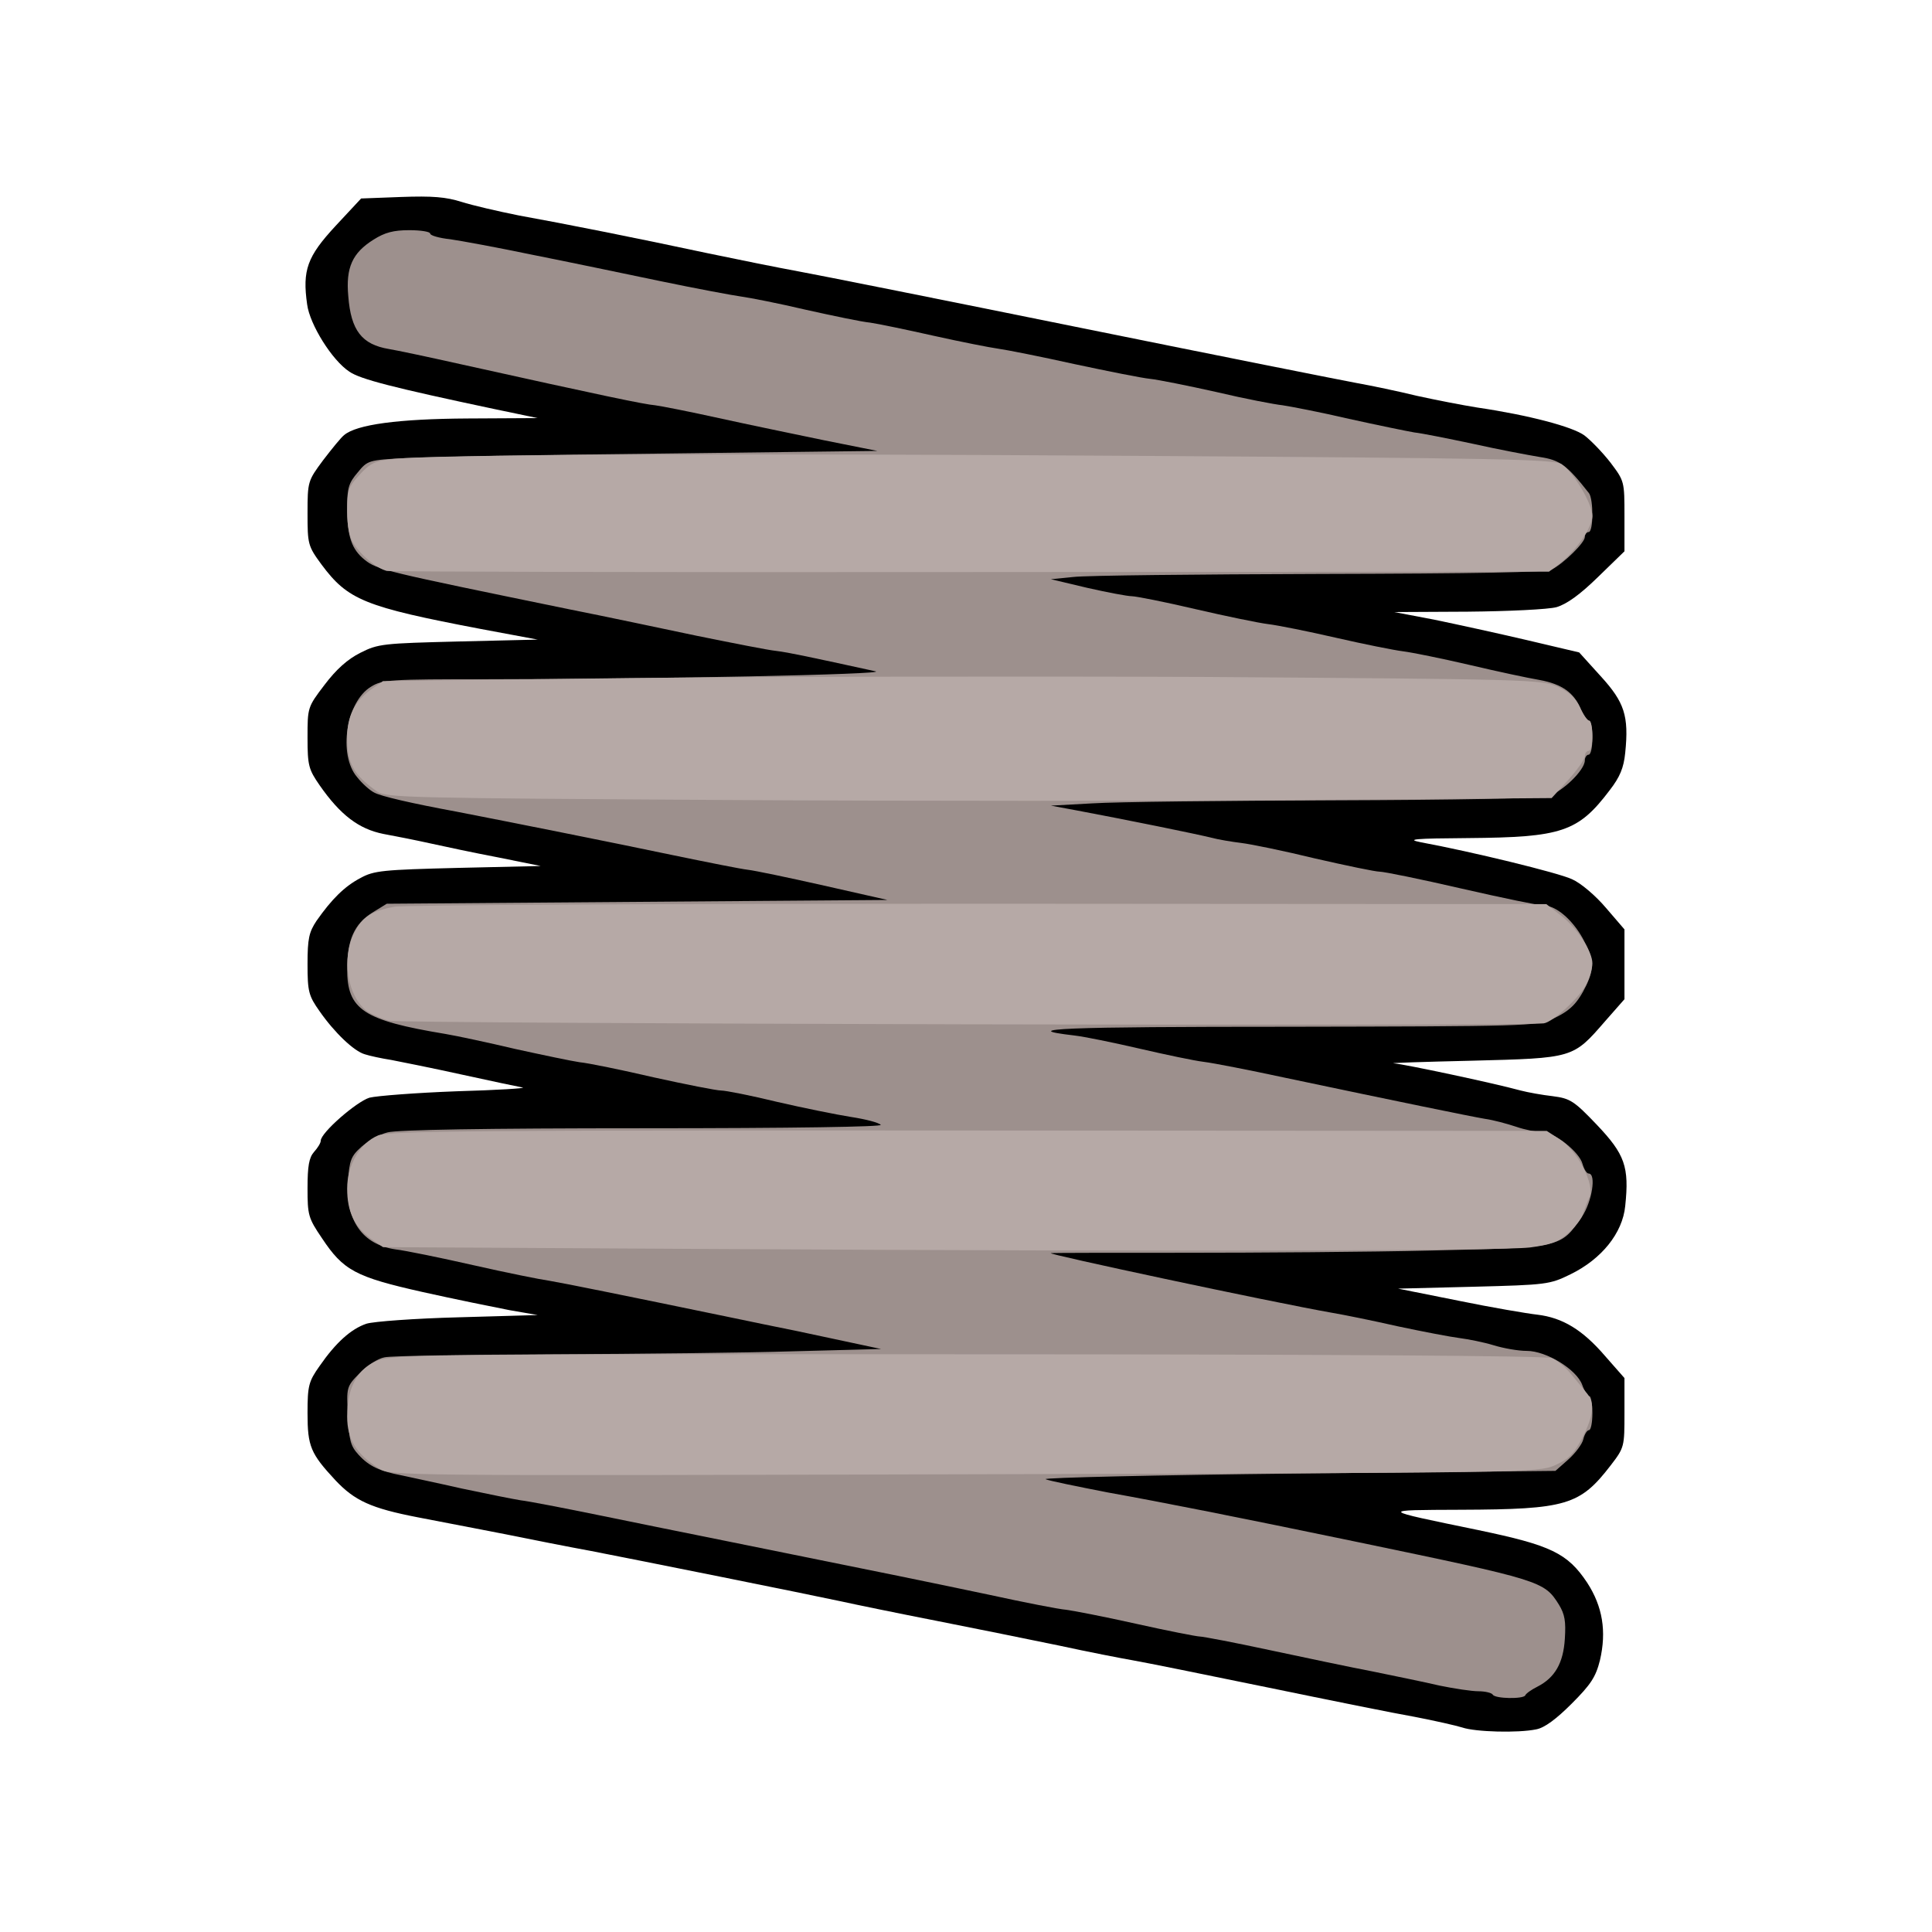
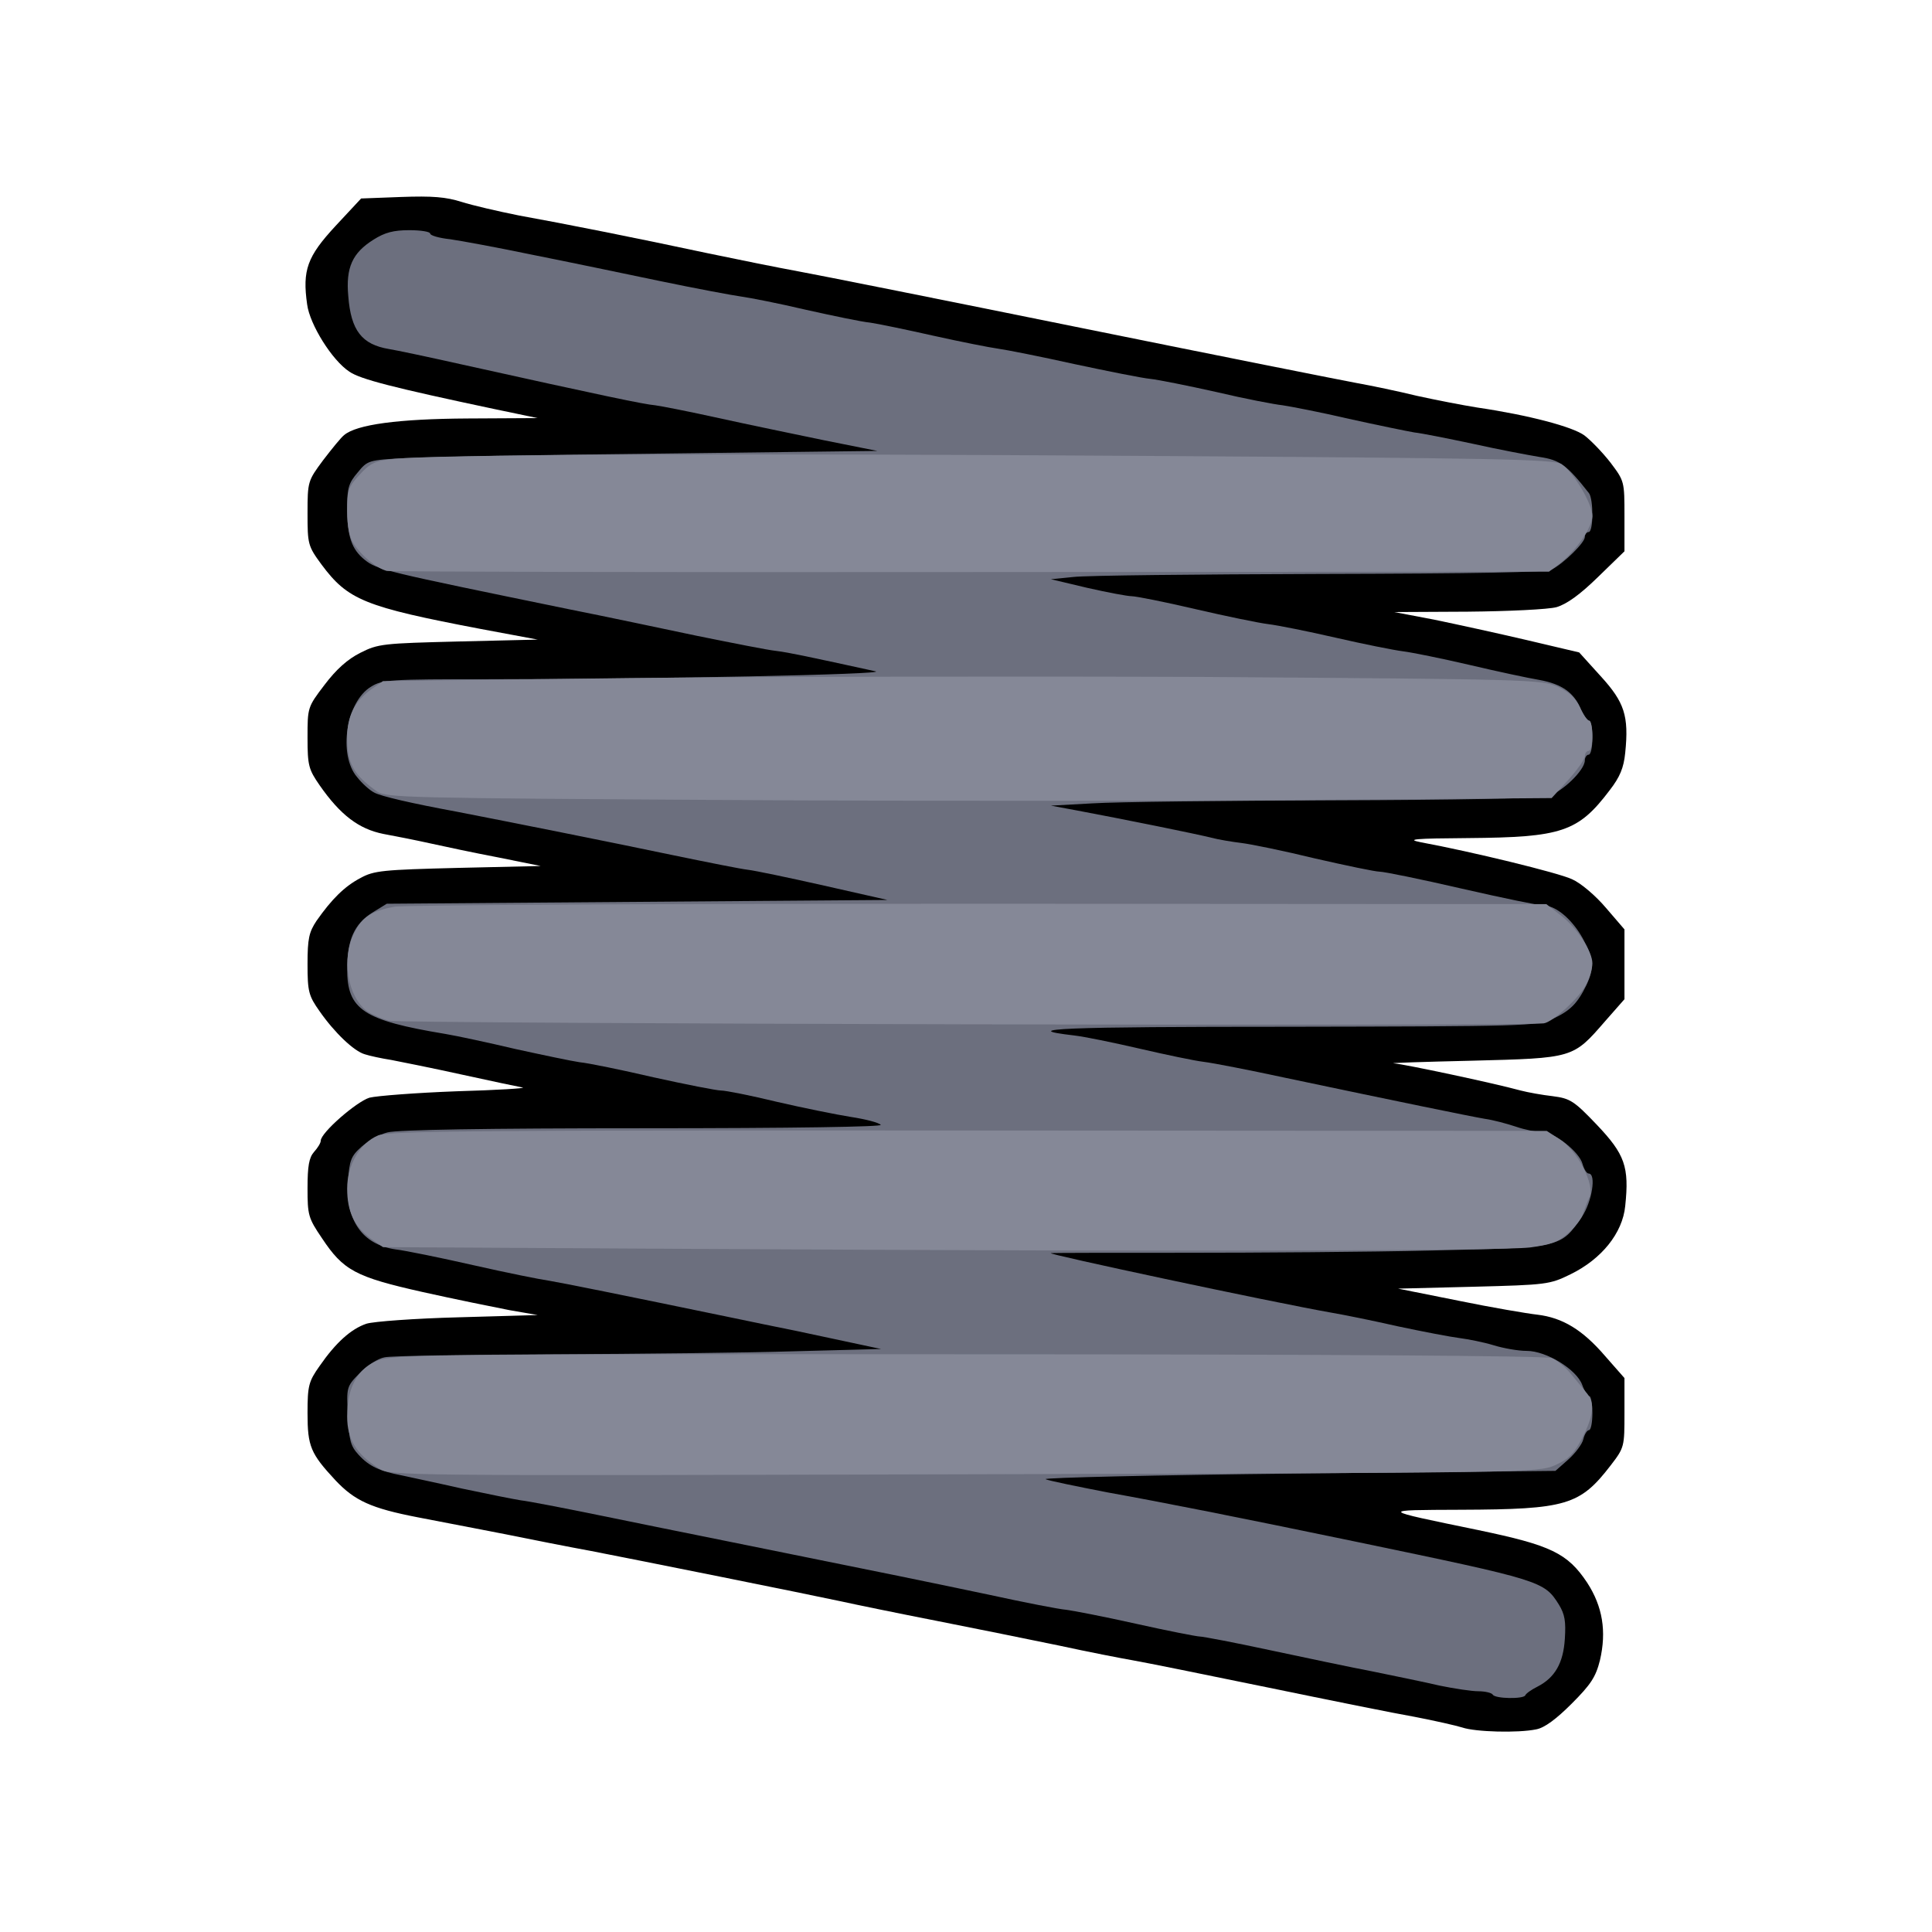
<svg xmlns="http://www.w3.org/2000/svg" version="1.0" width="512px" height="512px" viewBox="0 0 5120 5120" preserveAspectRatio="xMidYMid meet">
  <g id="layer101" fill="#000000" stroke="none">
    <path d="M3875 4578 c-16 -5 -73 -18 -125 -28 -52 -9 -230 -45 -395 -79 -165 -34 -324 -66 -353 -71 -29 -5 -117 -22 -195 -39 -78 -16 -225 -46 -327 -66 -102 -20 -214 -43 -250 -51 -88 -19 -541 -110 -665 -134 -55 -10 -156 -30 -225 -44 -69 -13 -174 -34 -233 -45 -124 -24 -167 -44 -218 -98 -66 -71 -74 -90 -74 -178 0 -73 3 -84 32 -125 43 -62 83 -98 124 -112 19 -6 129 -14 244 -17 l210 -6 -75 -13 c-41 -8 -145 -29 -230 -48 -178 -40 -210 -57 -267 -143 -36 -53 -38 -61 -38 -132 0 -59 4 -81 17 -96 10 -11 18 -24 18 -30 0 -21 94 -103 129 -114 20 -5 124 -13 231 -17 107 -3 186 -8 175 -10 -11 -2 -83 -17 -160 -34 -77 -17 -162 -34 -188 -39 -26 -4 -58 -11 -70 -15 -29 -8 -81 -58 -120 -114 -29 -41 -32 -52 -32 -125 0 -68 4 -85 24 -115 40 -57 74 -91 116 -113 36 -20 60 -22 259 -27 l219 -5 -114 -23 c-63 -12 -143 -29 -179 -37 -36 -8 -91 -19 -124 -25 -65 -13 -114 -50 -169 -129 -29 -42 -32 -52 -32 -126 0 -80 0 -81 45 -140 31 -41 61 -68 95 -85 47 -24 61 -25 260 -30 l210 -5 -150 -28 c-310 -59 -353 -77 -423 -171 -36 -49 -37 -54 -37 -136 0 -84 1 -86 41 -140 23 -30 48 -61 56 -67 33 -28 143 -43 328 -44 l185 -1 -115 -24 c-269 -57 -355 -79 -384 -99 -46 -30 -105 -125 -112 -178 -13 -91 0 -127 75 -208 l68 -73 106 -4 c83 -3 119 0 160 13 28 9 97 25 152 36 122 22 313 60 500 100 77 16 185 38 240 48 55 10 395 78 755 151 360 73 687 138 725 145 39 7 111 22 160 34 50 11 122 25 160 31 136 20 253 51 284 74 17 13 48 45 69 72 37 49 37 50 37 142 l0 93 -70 68 c-48 47 -83 72 -110 80 -22 6 -127 11 -235 12 l-195 1 105 20 c58 12 168 36 245 54 l140 33 57 63 c63 69 75 105 65 203 -4 40 -14 64 -41 99 -84 111 -127 125 -376 127 -141 1 -165 3 -125 11 135 25 365 81 401 98 23 10 62 43 90 76 l49 57 0 92 0 93 -51 58 c-86 99 -83 98 -354 105 -129 3 -222 6 -206 7 27 2 263 52 336 72 19 5 58 12 85 15 46 6 56 12 117 76 74 78 86 111 75 215 -7 72 -63 141 -145 181 -55 27 -63 28 -257 33 l-200 5 160 32 c88 18 182 34 209 37 67 8 120 40 180 110 l51 58 0 92 c0 90 0 92 -37 140 -81 105 -117 116 -396 117 -218 1 -220 -1 46 54 192 40 236 61 288 139 41 63 52 129 34 206 -11 44 -24 64 -75 115 -41 41 -72 64 -94 68 -48 10 -161 7 -196 -5z" />
  </g>
-   <g id="layer102" fill="#9d908d" stroke="none">
+   <g id="layer102" fill="#6c6f7e" stroke="none">
    <path d="M3956 4491 c-3 -5 -21 -9 -38 -9 -18 0 -64 -7 -103 -15 -38 -9 -117 -25 -175 -37 -58 -11 -181 -37 -275 -57 -93 -20 -177 -36 -185 -36 -8 0 -85 -15 -170 -34 -85 -19 -168 -35 -185 -37 -16 -1 -109 -19 -205 -40 -166 -35 -279 -58 -690 -141 -96 -19 -251 -51 -345 -70 -93 -19 -186 -37 -205 -39 -19 -3 -89 -17 -155 -31 -66 -15 -138 -30 -160 -35 -58 -11 -87 -24 -115 -55 -21 -23 -25 -38 -28 -103 -4 -76 -4 -77 31 -113 19 -20 49 -39 66 -42 18 -4 217 -7 444 -8 227 -1 516 -4 642 -8 l230 -6 -75 -16 c-41 -9 -109 -23 -150 -32 -41 -8 -122 -25 -180 -37 -280 -58 -439 -90 -475 -96 -22 -3 -112 -21 -200 -41 -88 -20 -181 -39 -207 -42 -88 -13 -132 -77 -126 -179 4 -57 8 -68 36 -93 17 -15 48 -33 69 -38 25 -7 259 -11 677 -11 402 0 636 -4 630 -9 -5 -6 -40 -15 -79 -21 -38 -6 -127 -24 -196 -40 -70 -17 -136 -30 -148 -30 -12 0 -93 -16 -179 -35 -86 -20 -174 -38 -196 -40 -21 -3 -97 -19 -170 -35 -72 -17 -156 -35 -186 -40 -217 -36 -260 -64 -260 -172 0 -77 19 -119 66 -149 l39 -24 664 -5 663 -5 -168 -38 c-93 -21 -184 -40 -202 -42 -18 -2 -108 -20 -200 -39 -152 -32 -433 -88 -572 -115 -119 -22 -202 -41 -219 -51 -10 -5 -31 -23 -45 -41 -50 -59 -29 -199 37 -239 30 -19 51 -20 308 -20 442 0 1067 -13 1029 -21 -174 -38 -230 -50 -263 -54 -21 -2 -116 -21 -210 -40 -95 -20 -246 -52 -337 -70 -492 -101 -510 -105 -543 -131 -35 -28 -47 -62 -47 -138 0 -53 4 -66 28 -94 26 -32 29 -33 127 -38 55 -3 359 -9 675 -12 l575 -7 -140 -28 c-77 -16 -203 -42 -280 -59 -77 -17 -153 -32 -169 -34 -27 -2 -142 -26 -516 -109 -85 -19 -170 -37 -189 -40 -72 -12 -101 -49 -108 -140 -7 -76 11 -115 67 -150 30 -19 53 -25 95 -25 30 0 55 4 55 9 0 5 24 12 53 15 28 4 126 22 217 41 91 18 244 50 340 70 96 20 193 38 215 41 22 3 99 18 171 35 72 16 148 32 170 34 21 3 98 19 169 35 72 16 148 31 170 34 22 3 113 21 203 41 89 19 179 37 200 39 20 2 100 18 176 35 76 18 155 33 175 35 20 3 99 18 176 36 77 17 155 33 173 36 19 2 89 16 155 30 67 15 147 30 177 35 54 8 72 21 131 96 12 16 12 103 -1 103 -5 0 -10 6 -10 13 0 15 -55 69 -87 86 -15 8 -199 11 -615 12 -326 1 -620 4 -653 8 l-60 6 97 23 c53 12 106 22 117 22 11 0 87 15 168 34 82 19 169 37 194 40 25 3 105 19 179 36 74 17 154 33 178 36 24 3 103 19 176 36 72 17 156 35 186 40 60 11 92 34 110 79 7 16 16 29 21 29 5 0 9 20 9 45 0 25 -4 45 -10 45 -5 0 -10 7 -10 15 0 26 -60 84 -98 95 -23 6 -242 10 -567 11 -291 1 -579 4 -640 8 l-110 6 70 13 c128 24 320 63 355 72 19 5 55 11 80 14 25 3 113 21 195 41 83 19 160 35 171 35 12 0 110 20 218 45 109 25 207 45 218 45 31 0 74 36 102 86 30 54 32 78 10 125 -24 49 -43 68 -91 90 -40 18 -73 19 -700 20 -595 0 -722 5 -567 23 27 3 105 19 174 35 69 16 145 32 170 35 25 3 122 22 215 42 294 62 489 102 530 109 22 3 59 13 83 21 23 8 54 14 68 14 33 0 100 53 108 85 4 14 11 25 16 25 21 0 9 75 -18 115 -57 82 -52 81 -399 89 -169 4 -463 6 -653 6 -190 0 -349 0 -355 1 -18 1 580 129 745 158 30 5 109 21 175 36 66 14 139 28 163 31 23 3 64 11 90 19 26 8 65 15 88 15 52 0 132 49 147 90 6 17 15 30 19 30 4 0 8 20 8 45 0 25 -4 45 -9 45 -5 0 -12 11 -15 24 -3 13 -21 37 -40 54 l-34 30 -682 7 c-376 4 -677 11 -669 15 8 4 82 19 164 35 150 27 342 65 660 131 490 102 497 104 536 166 16 26 19 45 16 91 -4 64 -26 103 -73 127 -16 8 -30 18 -32 23 -5 10 -80 9 -86 -2z" />
  </g>
-   <g id="layer103" fill="#b6a9a6" stroke="none">
+   <g id="layer103" fill="#858897" stroke="none">
    <path d="M1005 3892 c-61 -38 -85 -78 -85 -138 0 -77 27 -127 82 -149 40 -15 151 -17 1563 -16 946 0 1531 4 1547 10 13 5 37 24 52 43 15 18 34 41 42 51 21 26 17 59 -13 118 -22 42 -36 56 -72 72 -45 20 -74 20 -1566 24 -1490 4 -1521 4 -1550 -15z" />
    <path d="M1895 3310 l-880 -5 -33 -23 c-43 -32 -62 -71 -62 -132 0 -63 34 -121 82 -141 28 -12 269 -14 1565 -13 l1532 1 34 22 c47 29 95 122 79 154 -6 12 -13 32 -17 44 -3 12 -21 35 -39 51 -27 24 -48 31 -102 38 -82 9 -936 11 -2159 4z" />
    <path d="M1031 2705 c-20 -5 -46 -17 -58 -25 -52 -39 -69 -139 -34 -208 21 -42 46 -58 106 -69 22 -5 718 -8 1546 -8 l1507 1 36 28 c44 33 86 97 86 129 0 13 -7 38 -16 55 -17 35 -89 101 -113 104 -58 8 -3029 1 -3060 -7z" />
    <path d="M1910 2120 c-816 -5 -888 -6 -910 -22 -63 -44 -80 -75 -80 -144 0 -56 20 -95 62 -126 l33 -23 650 -8 c358 -4 1047 -5 1533 -3 848 6 885 7 928 25 31 14 49 30 61 55 9 20 20 36 25 36 4 0 8 18 8 40 0 22 -4 40 -10 40 -5 0 -10 6 -10 14 0 8 -20 36 -44 63 l-44 48 -658 5 c-363 3 -1057 3 -1544 0z" />
    <path d="M1025 1513 c-27 -7 -66 -39 -87 -71 -12 -18 -18 -47 -18 -88 0 -54 3 -64 33 -96 26 -29 42 -37 82 -41 105 -13 892 -16 1965 -9 966 6 1118 9 1138 22 32 21 82 105 82 138 -1 30 -42 90 -86 125 l-29 22 -1530 1 c-841 1 -1539 -1 -1550 -3z" />
  </g>
</svg>
